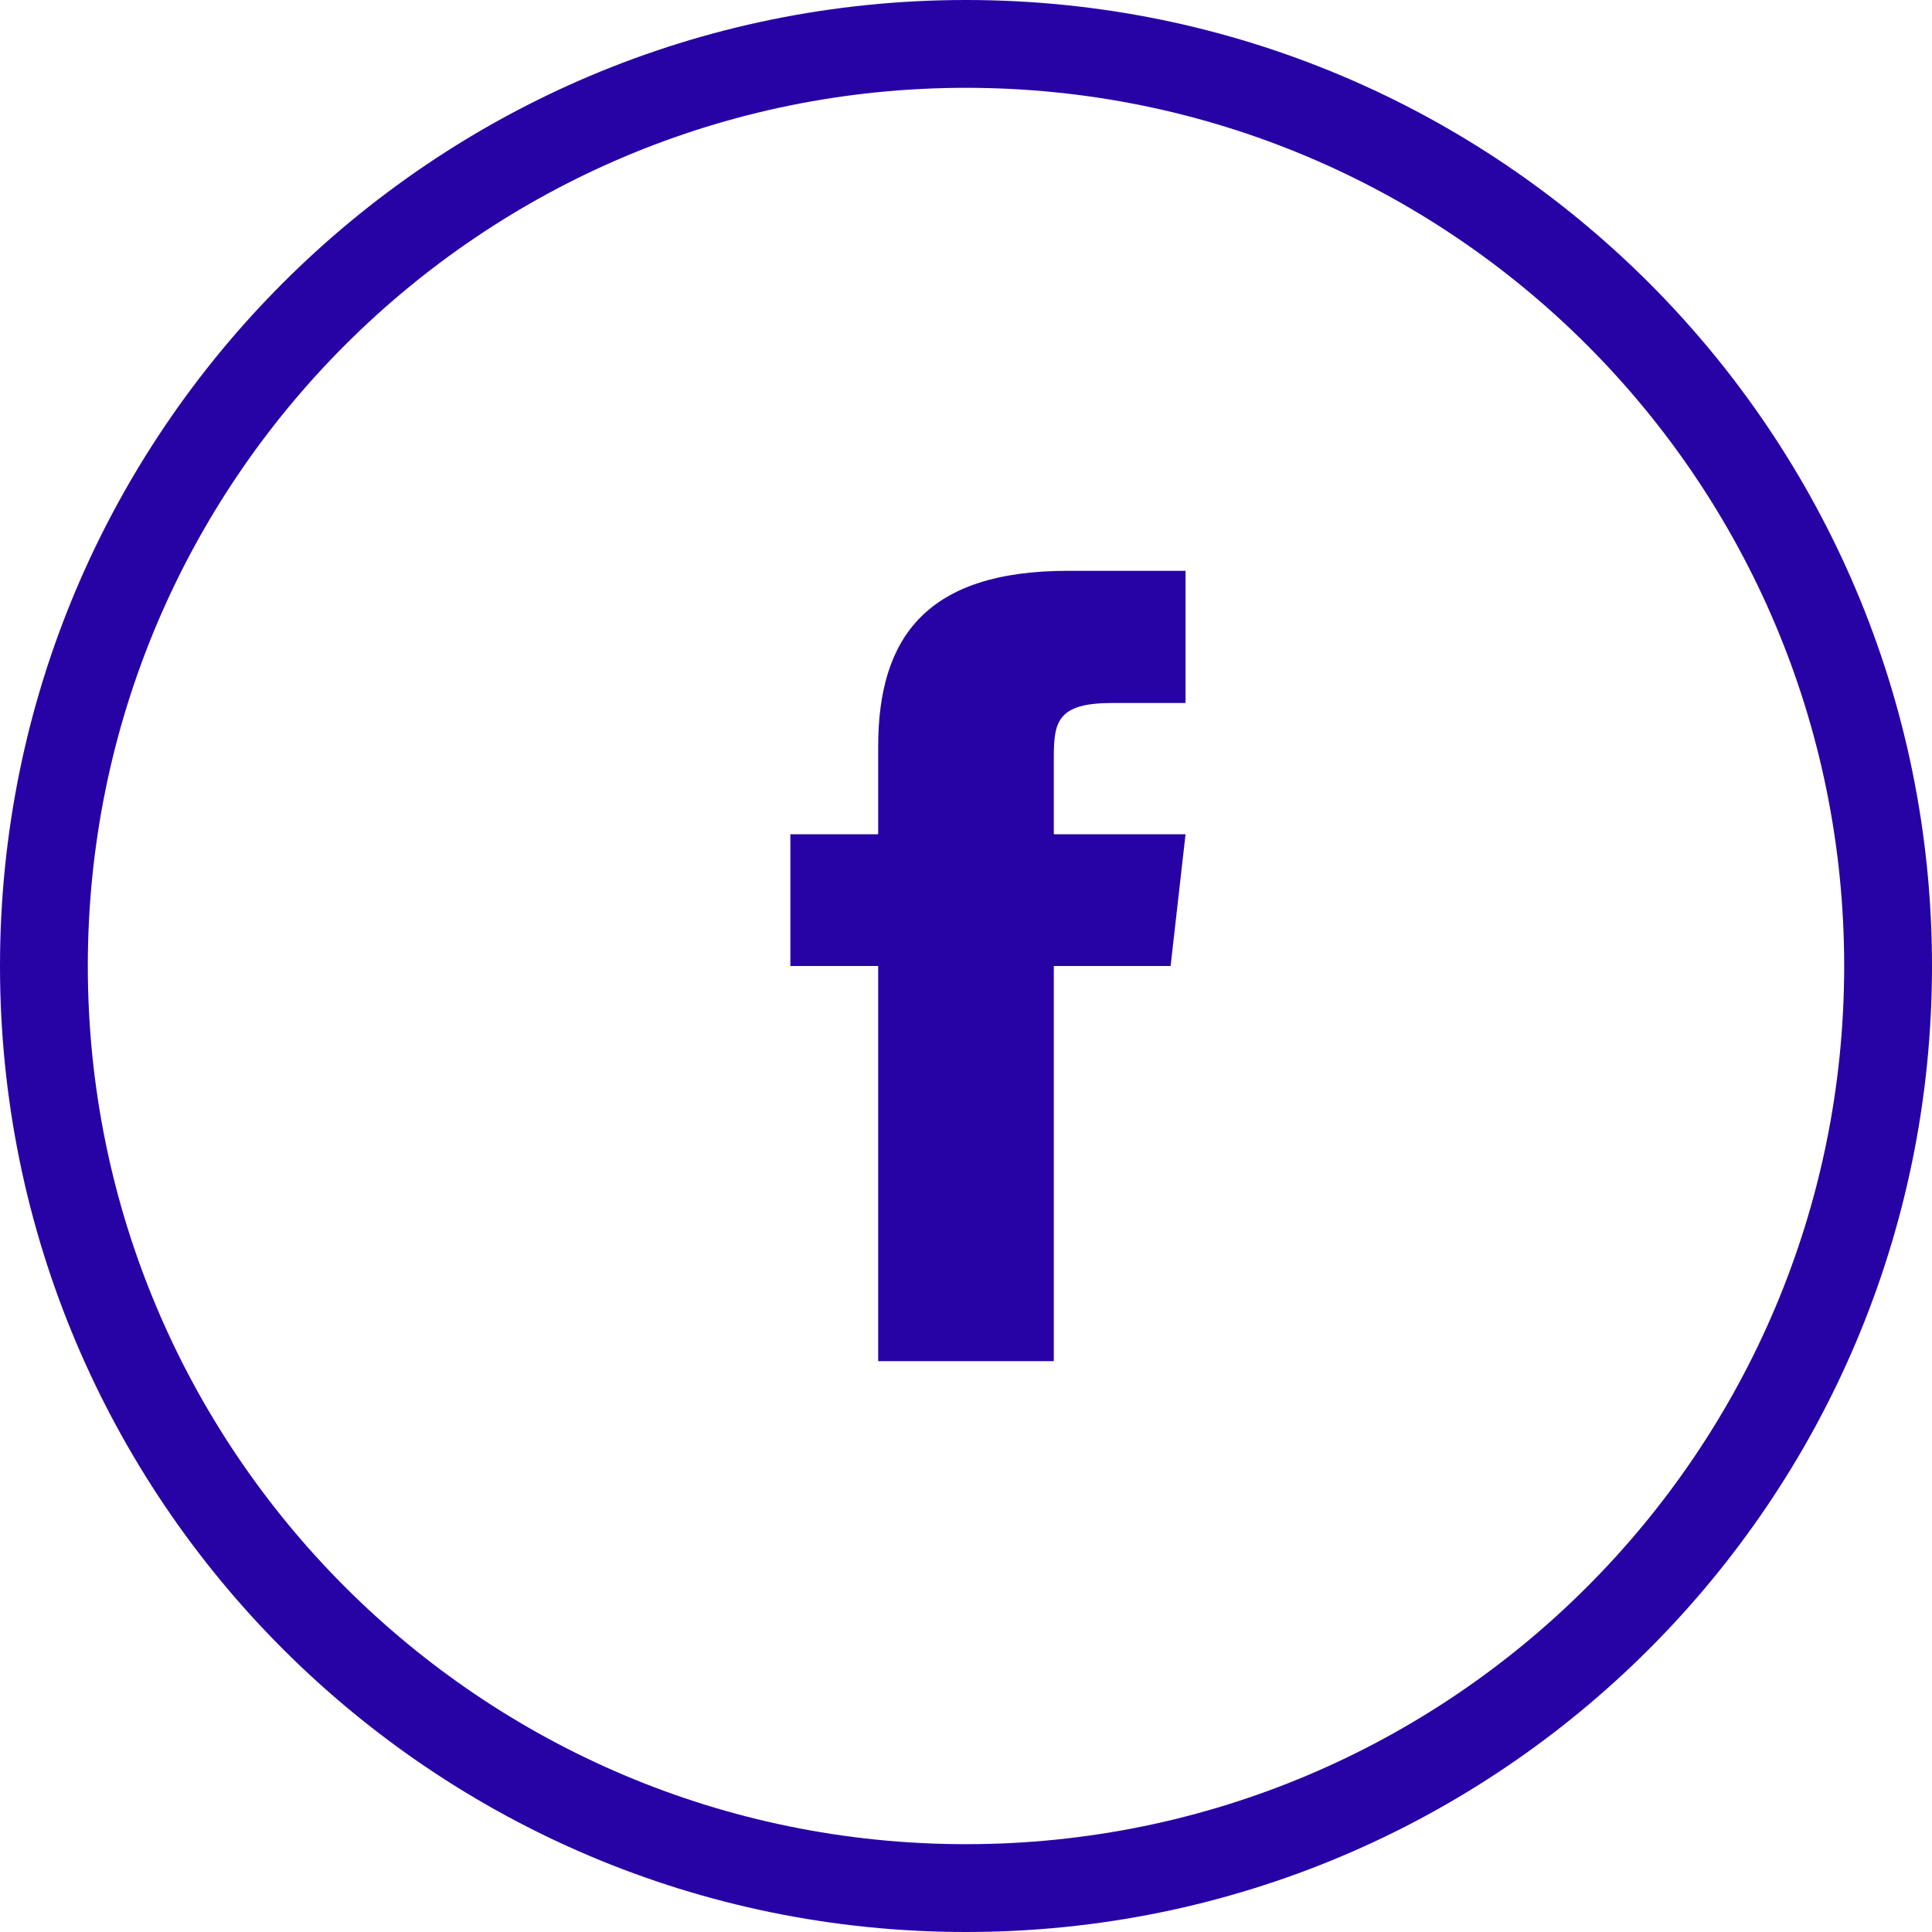
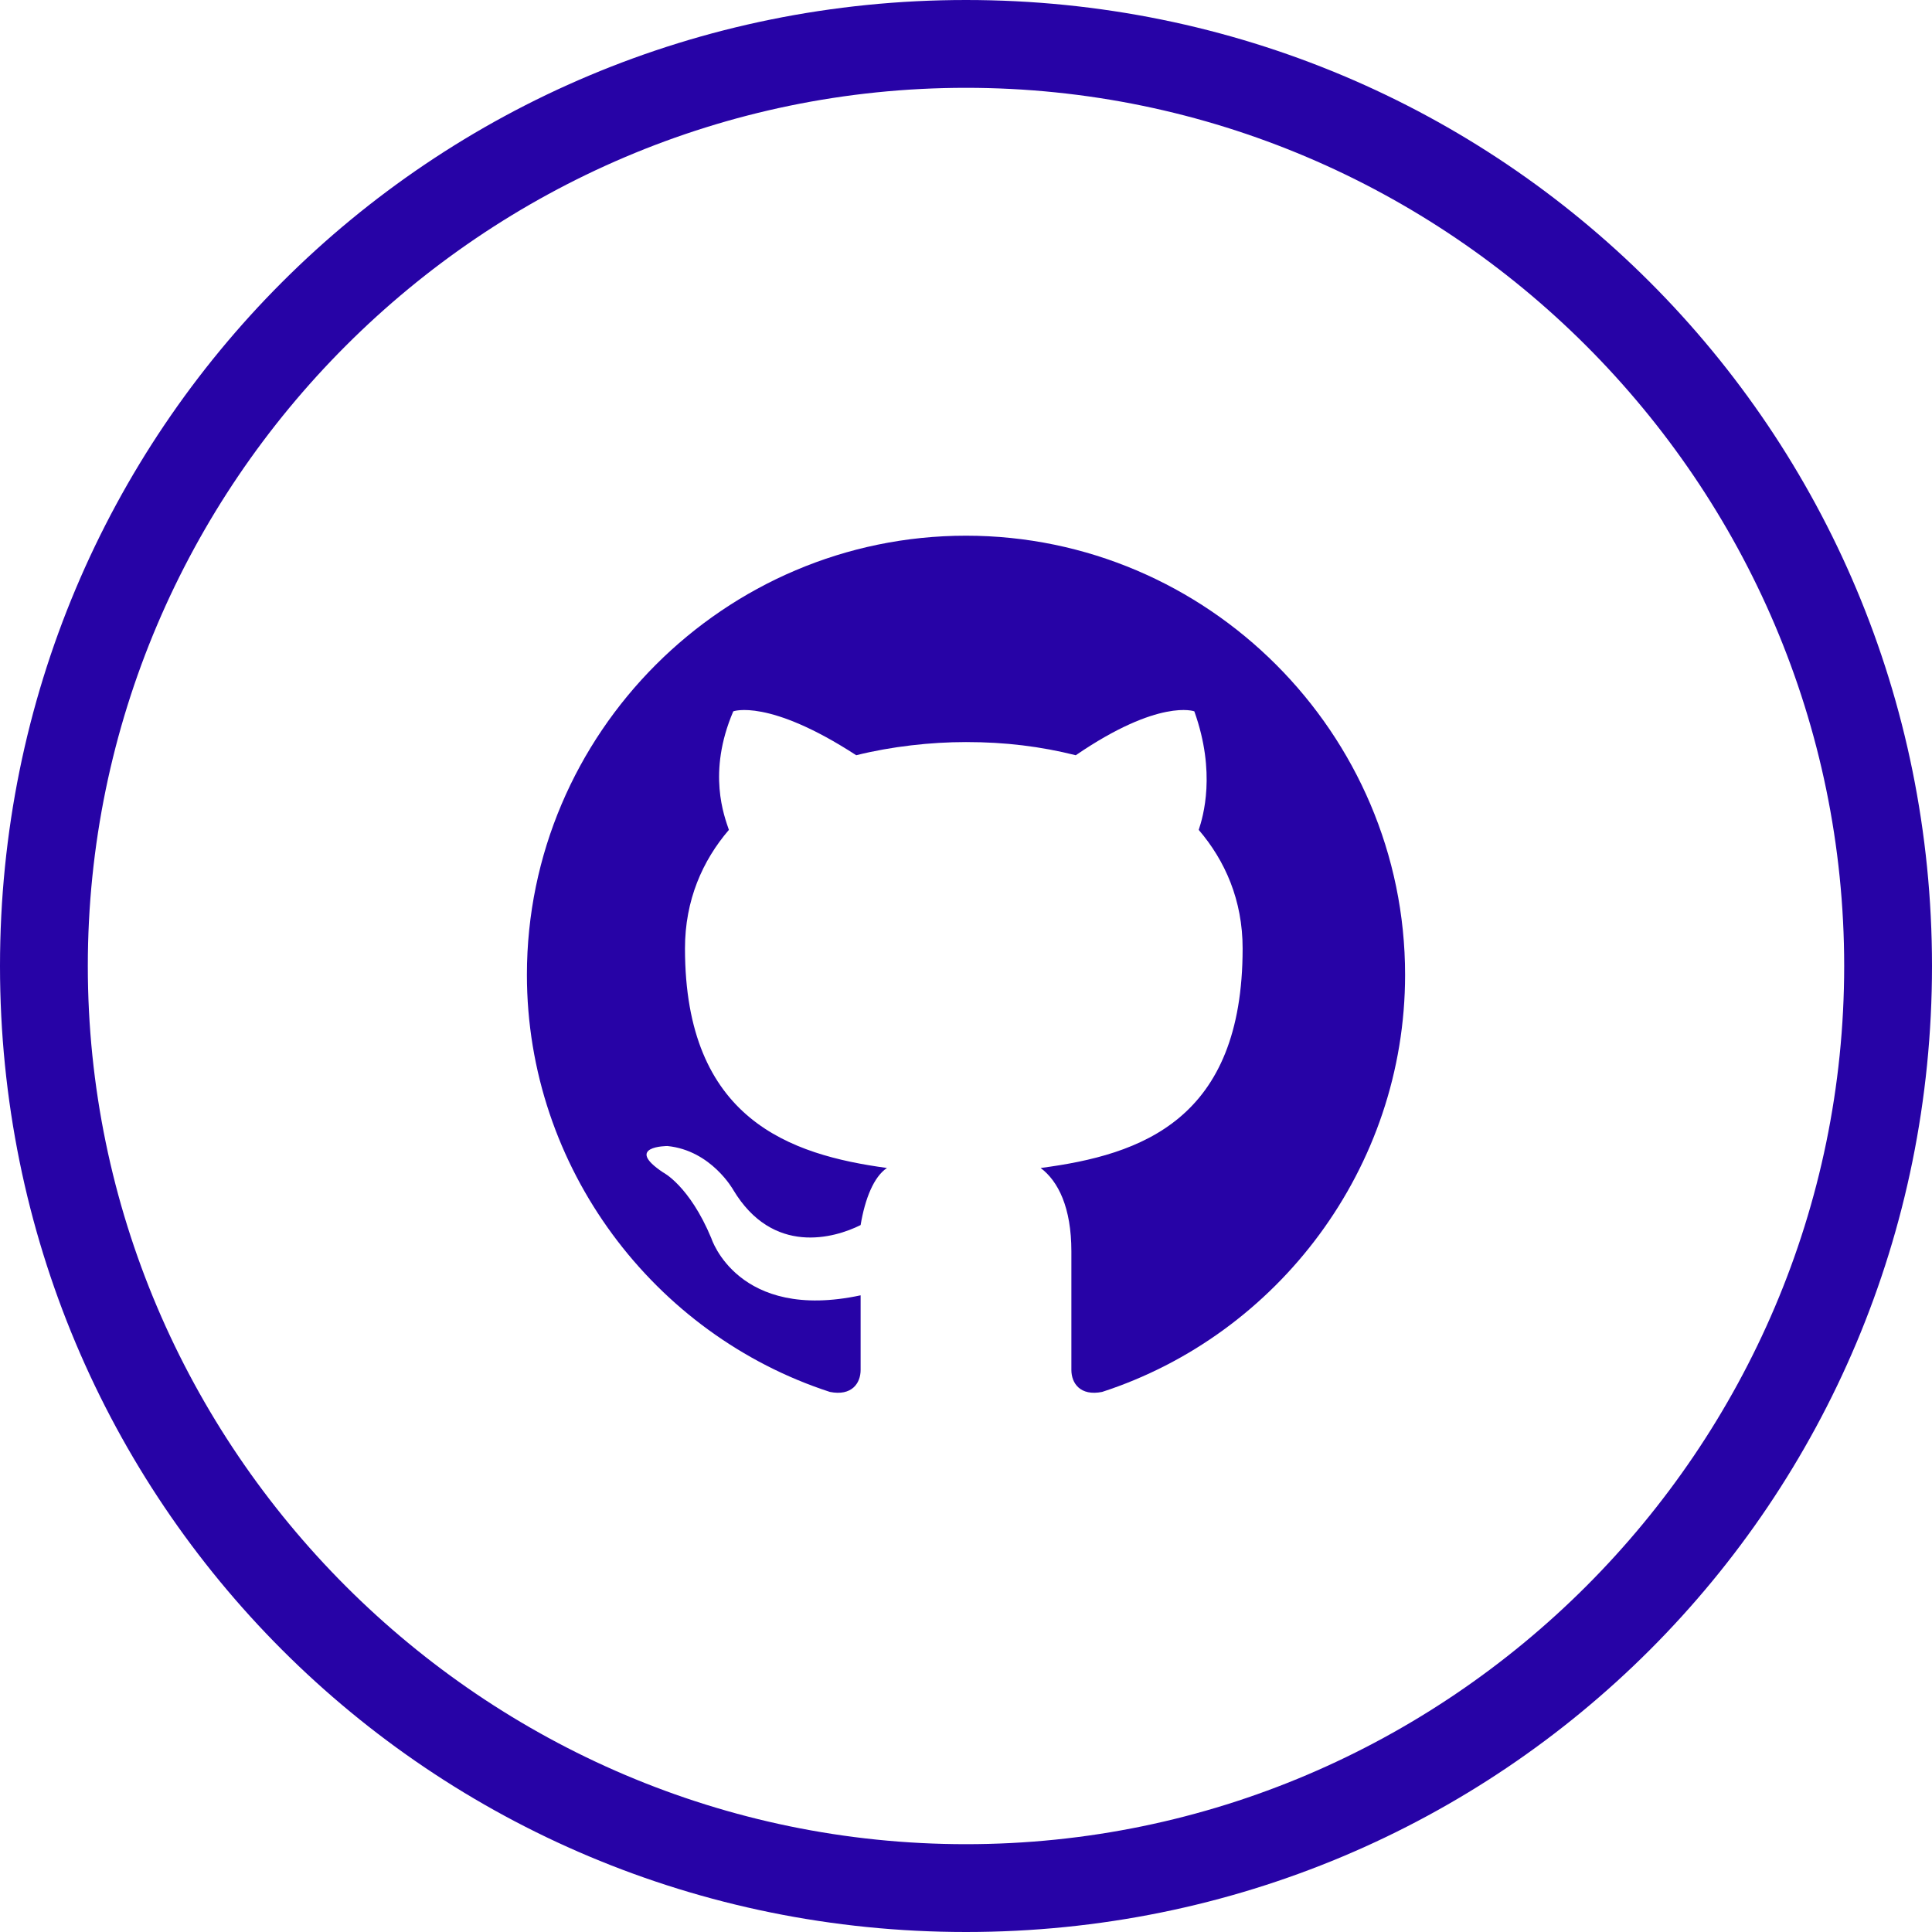
- <svg xmlns="http://www.w3.org/2000/svg" id="Layer_2" data-name="Layer 2" width="44" height="44" viewBox="0 0 44 44">
-   <g id="Web">
-     <g id="Facebook_Circle_2x.png" data-name="Facebook Circle@2x.png">
-       <path id="Path_480" data-name="Path 480" d="M24,17.25c0-.81.08-1.24,1.33-1.24H27V13H24.32C21.12,13,20,14.5,20,17v2H18v3h2v9h4V22h2.66L27,19H24ZM22,0A22,22,0,1,0,44,22,22,22,0,0,0,22,0Zm0,42A20,20,0,1,1,42,22,20,20,0,0,1,22,42Z" fill="#2703a6" />
+ <svg xmlns="http://www.w3.org/2000/svg" version="1.1" id="Layer_2" x="0px" y="0px" viewBox="0 0 44 44" style="enable-background:new 0 0 44 44;" xml:space="preserve">
+   <style type="text/css">
+ 	.st0{fill:#2703A6;}
+ 	.st1{fill-rule:evenodd;clip-rule:evenodd;fill:#2703A6;}
+ </style>
+   <g>
+     <g id="Web">
+       <g id="Facebook_Circle_2x.png">
+         <path id="Path_480" class="st0" d="M22,0C9.8,0,0,9.8,0,22s9.8,22,22,22s22-9.8,22-22S34.2,0,22,0z M22,42C11,42,2,33,2,22     S11,2,22,2s20,9,20,20S33,42,22,42z" />
+       </g>
    </g>
+     <path class="st1" d="M22,12.2c-5.5,0-10,4.5-10,10c0,4.4,2.9,8.2,6.9,9.5c0.5,0.1,0.7-0.2,0.7-0.5c0-0.2,0-0.9,0-1.7   c-2.8,0.6-3.4-1.3-3.4-1.3c-0.5-1.2-1.1-1.5-1.1-1.5c-0.9-0.6,0.1-0.6,0.1-0.6c1,0.1,1.5,1,1.5,1c0.9,1.5,2.3,1.1,2.9,0.8   c0.1-0.6,0.3-1.1,0.6-1.3c-2.2-0.3-4.6-1.1-4.6-5c0-1.1,0.4-2,1-2.7c-0.1-0.3-0.5-1.3,0.1-2.7c0,0,0.8-0.3,2.8,1   c0.8-0.2,1.7-0.3,2.5-0.3c0.9,0,1.7,0.1,2.5,0.3c1.9-1.3,2.7-1,2.7-1c0.5,1.4,0.2,2.4,0.1,2.7c0.6,0.7,1,1.6,1,2.7   c0,3.9-2.3,4.7-4.6,5c0.4,0.3,0.7,0.9,0.7,1.9c0,1.3,0,2.4,0,2.7c0,0.3,0.2,0.6,0.7,0.5c4-1.3,6.9-5.1,6.9-9.5   C32,16.7,27.5,12.2,22,12.2" />
  </g>
</svg>
